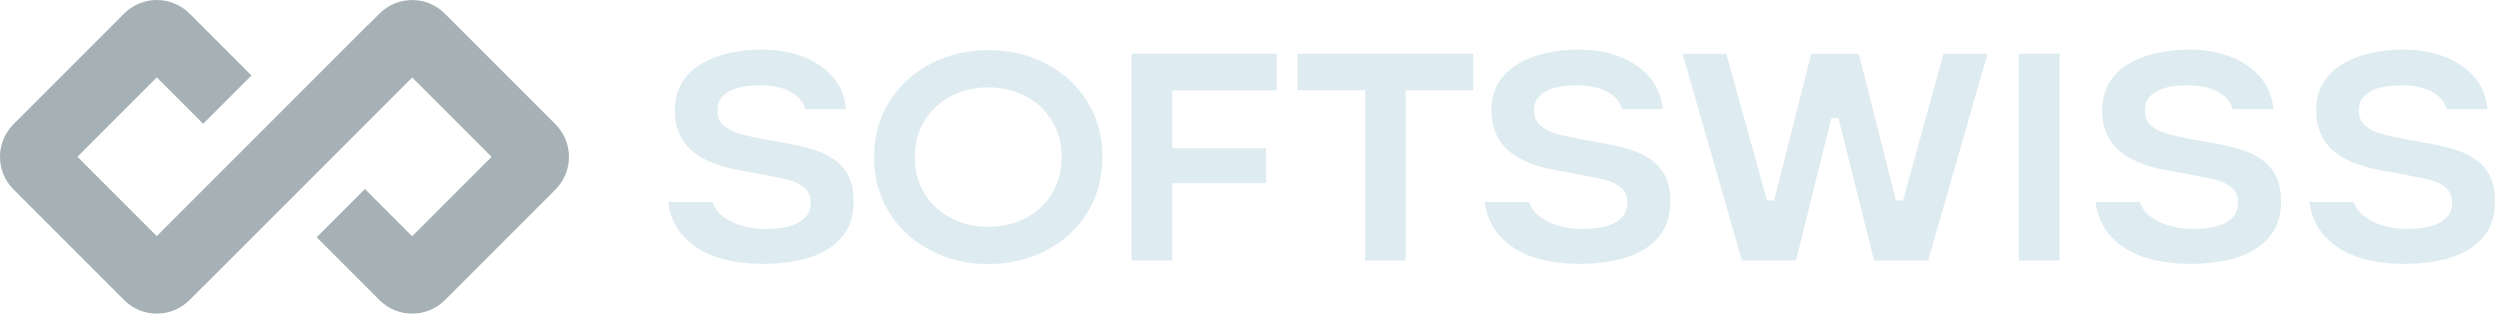
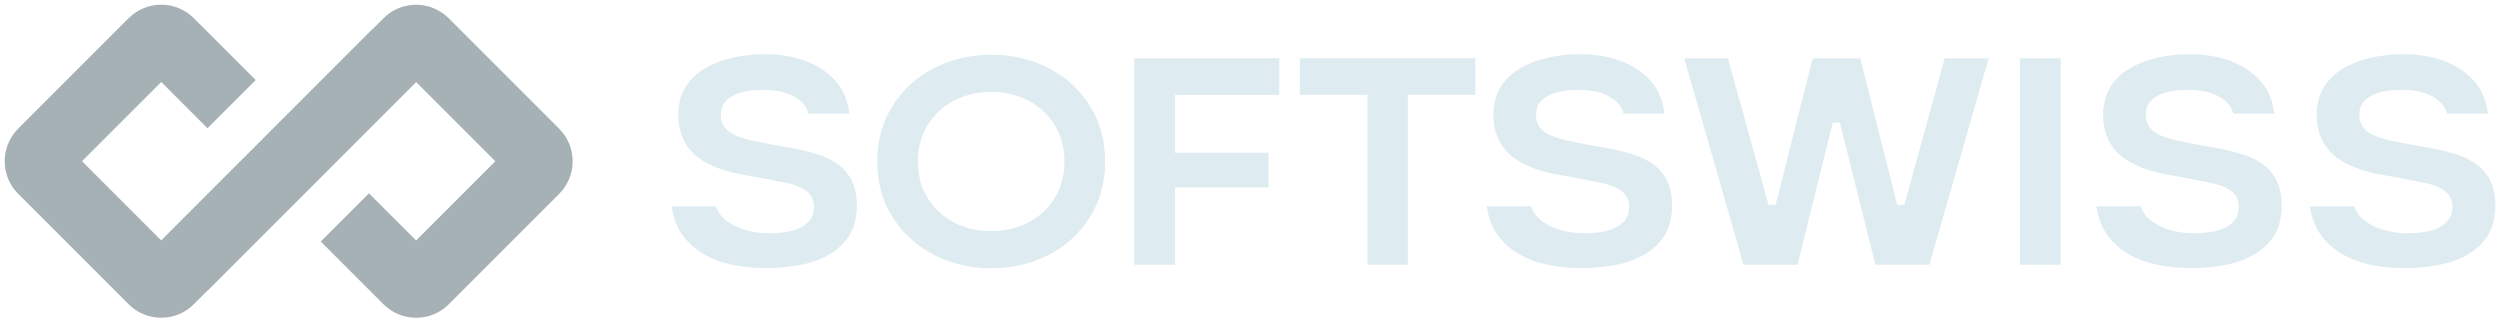
- <svg xmlns="http://www.w3.org/2000/svg" width="421" height="53" viewBox="0 0 421 53" fill="none">
+ <svg xmlns="http://www.w3.org/2000/svg" viewBox="-0.792 -0.792 421.752 54.407" fill="none">
  <path d="M69.401 52.814C67.412 52.814 65.424 52.057 63.911 50.544L53.323 39.956L61.452 31.827L69.405 39.779L82.772 26.413L69.405 13.046L47.905 34.546L39.775 26.417L63.911 2.281C66.942 -0.749 71.868 -0.749 74.899 2.281L93.541 20.923C96.571 23.954 96.571 28.88 93.541 31.911L74.899 50.553C73.385 52.066 71.393 52.822 69.405 52.822L69.401 52.814Z" fill="#A6B1B5" />
  <path d="M26.404 52.814C24.416 52.814 22.428 52.058 20.915 50.544L2.273 31.902C-0.758 28.872 -0.758 23.945 2.273 20.915L20.915 2.273C23.945 -0.758 28.872 -0.758 31.902 2.273L42.344 12.714L34.214 20.843L26.409 13.038L13.042 26.404L26.409 39.771L39.775 26.404L47.905 34.534L31.898 50.54C30.385 52.053 28.393 52.81 26.404 52.81V52.814Z" fill="#A6B1B5" />
  <path d="M62.007 4.181L69.321 13.063L34.223 48.207L26.627 39.607L62.007 4.181Z" fill="#A6B1B5" />
  <path d="M166.444 44.466C162.93 44.466 159.702 43.714 156.768 42.201C153.834 40.692 151.501 38.569 149.777 35.833C148.054 33.096 147.192 29.969 147.192 26.455C147.192 22.941 148.054 19.813 149.777 17.077C151.501 14.341 153.834 12.218 156.768 10.709C159.702 9.2 162.93 8.443 166.444 8.443C169.958 8.443 173.186 9.2 176.12 10.709C179.054 12.218 181.378 14.341 183.085 17.077C184.791 19.813 185.649 22.941 185.649 26.455C185.649 29.969 184.796 33.096 183.085 35.833C181.374 38.569 179.054 40.692 176.12 42.201C173.186 43.71 169.958 44.466 166.444 44.466ZM166.444 38.199C168.73 38.199 170.811 37.711 172.686 36.732C174.56 35.753 176.044 34.378 177.137 32.604C178.23 30.831 178.781 28.783 178.781 26.459C178.781 24.134 178.234 22.087 177.137 20.314C176.044 18.54 174.556 17.161 172.686 16.186C170.811 15.207 168.73 14.719 166.444 14.719C164.157 14.719 162.022 15.211 160.151 16.186C158.277 17.165 156.793 18.54 155.7 20.314C154.607 22.087 154.056 24.139 154.056 26.459C154.056 28.779 154.603 30.831 155.7 32.604C156.793 34.378 158.277 35.757 160.151 36.732C162.026 37.711 164.124 38.199 166.444 38.199Z" fill="#DEECF1" />
  <path d="M190.558 43.87V9.045H215.022V15.216H197.422V24.967H213.202V30.839H197.422V43.874H190.558V43.87Z" fill="#DEECF1" />
  <path d="M229.894 43.869V15.211H218.494V9.04H248.107V15.211H236.707V43.869H229.894Z" fill="#DEECF1" />
  <path d="M293.339 43.87L283.339 9.045H290.703L297.567 33.769H298.761L305.011 9.045H313.023L319.273 33.769H320.467L327.285 9.045H334.7L324.7 43.87H315.595L309.593 19.89H308.399L302.447 43.87H293.343H293.339Z" fill="#DEECF1" />
  <path d="M339.971 43.87V9.045H346.835V43.87H339.971Z" fill="#DEECF1" />
  <path d="M404.896 44.437C403.143 44.437 401.39 44.281 399.638 43.97C397.885 43.659 396.25 43.1 394.736 42.301C393.219 41.498 391.941 40.418 390.899 39.06C389.856 37.703 389.192 36.022 388.911 34.017H396.372C396.75 35.084 397.427 35.954 398.398 36.623C399.369 37.291 400.457 37.783 401.668 38.094C402.874 38.405 404.072 38.56 405.257 38.56C405.968 38.56 406.762 38.518 407.637 38.426C408.511 38.338 409.352 38.136 410.159 37.825C410.961 37.514 411.626 37.056 412.147 36.455C412.668 35.853 412.929 35.042 412.929 34.017C412.929 33.214 412.702 32.545 412.252 32.011C411.802 31.478 411.184 31.045 410.402 30.709C409.621 30.376 408.683 30.12 407.595 29.939C405.463 29.494 403.177 29.061 400.739 28.636C398.297 28.212 396.157 27.468 394.308 26.396C393.644 25.997 393.051 25.538 392.53 25.026C392.009 24.513 391.559 23.924 391.18 23.256C390.802 22.588 390.516 21.877 390.327 21.116C390.138 20.36 390.041 19.536 390.041 18.645C390.041 16.821 390.432 15.261 391.214 13.966C391.996 12.676 393.072 11.617 394.446 10.793C395.821 9.969 397.385 9.355 399.137 8.956C400.89 8.557 402.735 8.355 404.682 8.355C407.191 8.355 409.465 8.733 411.504 9.49C413.538 10.246 415.224 11.36 416.548 12.832C417.872 14.303 418.654 16.152 418.893 18.38H412C411.714 17.178 410.898 16.207 409.549 15.471C408.2 14.736 406.506 14.37 404.467 14.37C403.757 14.37 402.988 14.416 402.16 14.505C401.332 14.593 400.537 14.794 399.781 15.106C399.024 15.417 398.406 15.854 397.931 16.409C397.456 16.968 397.221 17.691 397.221 18.582C397.221 19.473 397.443 20.141 397.897 20.721C398.347 21.301 399.011 21.768 399.886 22.125C400.76 22.483 401.769 22.773 402.904 22.995C404.514 23.353 406.254 23.685 408.124 23.996C409.995 24.307 411.525 24.643 412.706 24.996C414.27 25.395 415.606 25.976 416.72 26.732C417.834 27.489 418.687 28.447 419.28 29.607C419.873 30.767 420.167 32.171 420.167 33.819C420.167 35.959 419.717 37.707 418.818 39.065C417.918 40.422 416.72 41.503 415.228 42.306C413.736 43.108 412.075 43.663 410.255 43.974C408.431 44.285 406.64 44.441 404.892 44.441L404.896 44.437Z" fill="#DEECF1" />
  <path d="M368.861 44.437C367.108 44.437 365.355 44.281 363.602 43.97C361.85 43.659 360.215 43.1 358.701 42.301C357.184 41.498 355.906 40.418 354.864 39.06C353.821 37.703 353.157 36.022 352.875 34.017H360.336C360.715 35.084 361.392 35.954 362.362 36.623C363.333 37.291 364.422 37.783 365.633 38.094C366.839 38.405 368.037 38.56 369.222 38.56C369.933 38.56 370.727 38.518 371.601 38.426C372.476 38.338 373.316 38.136 374.123 37.825C374.926 37.514 375.59 37.056 376.112 36.455C376.633 35.853 376.894 35.042 376.894 34.017C376.894 33.214 376.667 32.545 376.217 32.011C375.767 31.478 375.149 31.045 374.367 30.709C373.585 30.376 372.648 30.12 371.559 29.939C369.428 29.494 367.142 29.061 364.704 28.636C362.262 28.212 360.122 27.468 358.273 26.396C357.608 25.997 357.016 25.538 356.495 25.026C355.973 24.513 355.524 23.924 355.145 23.256C354.767 22.588 354.481 21.877 354.292 21.116C354.103 20.36 354.006 19.536 354.006 18.645C354.006 16.821 354.397 15.261 355.179 13.966C355.961 12.676 357.037 11.617 358.411 10.793C359.786 9.969 361.349 9.355 363.102 8.956C364.855 8.557 366.7 8.355 368.647 8.355C371.156 8.355 373.43 8.733 375.469 9.49C377.503 10.246 379.189 11.36 380.513 12.832C381.837 14.303 382.618 16.152 382.858 18.38H375.965C375.679 17.178 374.863 16.207 373.514 15.471C372.165 14.736 370.471 14.37 368.432 14.37C367.722 14.37 366.953 14.416 366.124 14.505C365.296 14.593 364.502 14.794 363.745 15.106C362.989 15.417 362.371 15.854 361.896 16.409C361.421 16.968 361.186 17.691 361.186 18.582C361.186 19.473 361.408 20.141 361.862 20.721C362.312 21.301 362.976 21.768 363.85 22.125C364.725 22.483 365.734 22.773 366.868 22.995C368.478 23.353 370.219 23.685 372.089 23.996C373.96 24.307 375.49 24.643 376.671 24.996C378.234 25.395 379.571 25.976 380.685 26.732C381.799 27.489 382.652 28.447 383.245 29.607C383.837 30.767 384.132 32.171 384.132 33.819C384.132 35.959 383.682 37.707 382.782 39.065C381.883 40.422 380.685 41.503 379.193 42.306C377.701 43.108 376.04 43.663 374.22 43.974C372.396 44.285 370.605 44.441 368.857 44.441L368.861 44.437Z" fill="#DEECF1" />
  <path d="M266.009 44.437C264.256 44.437 262.503 44.281 260.75 43.97C258.998 43.659 257.363 43.1 255.849 42.301C254.332 41.498 253.054 40.418 252.012 39.06C250.969 37.703 250.305 36.022 250.023 34.017H257.484C257.863 35.084 258.539 35.954 259.51 36.623C260.481 37.291 261.57 37.783 262.781 38.094C263.987 38.405 265.185 38.56 266.37 38.56C267.081 38.56 267.875 38.518 268.749 38.426C269.624 38.338 270.464 38.136 271.271 37.825C272.074 37.514 272.738 37.056 273.26 36.455C273.781 35.853 274.041 35.042 274.041 34.017C274.041 33.214 273.814 32.545 273.365 32.011C272.915 31.478 272.297 31.045 271.515 30.709C270.733 30.376 269.796 30.12 268.707 29.939C266.576 29.494 264.29 29.061 261.852 28.636C259.41 28.212 257.27 27.468 255.421 26.396C254.756 25.997 254.164 25.538 253.643 25.026C253.121 24.513 252.672 23.924 252.293 23.256C251.915 22.588 251.629 21.877 251.44 21.116C251.251 20.36 251.154 19.536 251.154 18.645C251.154 16.821 251.545 15.261 252.327 13.966C253.109 12.676 254.185 11.617 255.559 10.793C256.934 9.969 258.497 9.355 260.25 8.956C262.003 8.557 263.848 8.355 265.794 8.355C268.304 8.355 270.578 8.733 272.617 9.49C274.651 10.246 276.336 11.36 277.661 12.832C278.985 14.303 279.766 16.152 280.006 18.38H273.113C272.827 17.178 272.011 16.207 270.662 15.471C269.313 14.736 267.619 14.37 265.58 14.37C264.87 14.37 264.101 14.416 263.272 14.505C262.444 14.593 261.65 14.794 260.893 15.106C260.137 15.417 259.519 15.854 259.044 16.409C258.569 16.968 258.333 17.691 258.333 18.582C258.333 19.473 258.556 20.141 259.01 20.721C259.46 21.301 260.124 21.768 260.998 22.125C261.873 22.483 262.882 22.773 264.016 22.995C265.626 23.353 267.367 23.685 269.237 23.996C271.108 24.307 272.638 24.643 273.819 24.996C275.382 25.395 276.719 25.976 277.833 26.732C278.947 27.489 279.8 28.447 280.393 29.607C280.985 30.767 281.28 32.171 281.28 33.819C281.28 35.959 280.83 37.707 279.93 39.065C279.031 40.422 277.833 41.503 276.341 42.306C274.848 43.108 273.188 43.663 271.368 43.974C269.544 44.285 267.753 44.441 266.005 44.441L266.009 44.437Z" fill="#DEECF1" />
  <path d="M128.487 44.437C126.735 44.437 124.982 44.281 123.229 43.97C121.476 43.659 119.841 43.1 118.328 42.301C116.81 41.498 115.533 40.418 114.49 39.06C113.448 37.703 112.784 36.022 112.502 34.017H119.963C120.341 35.084 121.018 35.954 121.989 36.623C122.96 37.291 124.049 37.783 125.259 38.094C126.466 38.405 127.663 38.56 128.849 38.56C129.559 38.56 130.354 38.518 131.228 38.426C132.102 38.338 132.943 38.136 133.75 37.825C134.553 37.514 135.217 37.056 135.738 36.455C136.259 35.853 136.52 35.042 136.52 34.017C136.52 33.214 136.293 32.545 135.843 32.011C135.393 31.478 134.776 31.045 133.994 30.709C133.212 30.376 132.275 30.12 131.186 29.939C129.055 29.494 126.768 29.061 124.33 28.636C121.888 28.212 119.749 27.468 117.899 26.396C117.235 25.997 116.642 25.538 116.121 25.026C115.6 24.513 115.15 23.924 114.772 23.256C114.393 22.588 114.108 21.877 113.918 21.116C113.729 20.36 113.633 19.536 113.633 18.645C113.633 16.821 114.024 15.261 114.805 13.966C115.587 12.676 116.663 11.617 118.038 10.793C119.412 9.969 120.976 9.355 122.729 8.956C124.482 8.557 126.327 8.355 128.273 8.355C130.782 8.355 133.056 8.733 135.095 9.49C137.129 10.246 138.815 11.36 140.139 12.832C141.463 14.303 142.245 16.152 142.485 18.38H135.591C135.305 17.178 134.49 16.207 133.14 15.471C131.791 14.736 130.097 14.37 128.059 14.37C127.348 14.37 126.579 14.416 125.751 14.505C124.923 14.593 124.128 14.794 123.372 15.106C122.615 15.417 121.997 15.854 121.522 16.409C121.047 16.968 120.812 17.691 120.812 18.582C120.812 19.473 121.035 20.141 121.489 20.721C121.939 21.301 122.603 21.768 123.477 22.125C124.351 22.483 125.36 22.773 126.495 22.995C128.105 23.353 129.845 23.685 131.716 23.996C133.586 24.307 135.116 24.643 136.297 24.996C137.861 25.395 139.198 25.976 140.311 26.732C141.425 27.489 142.279 28.447 142.871 29.607C143.464 30.767 143.758 32.171 143.758 33.819C143.758 35.959 143.308 37.707 142.409 39.065C141.509 40.422 140.311 41.503 138.819 42.306C137.327 43.108 135.667 43.663 133.847 43.974C132.022 44.285 130.232 44.441 128.483 44.441L128.487 44.437Z" fill="#DEECF1" />
</svg>
